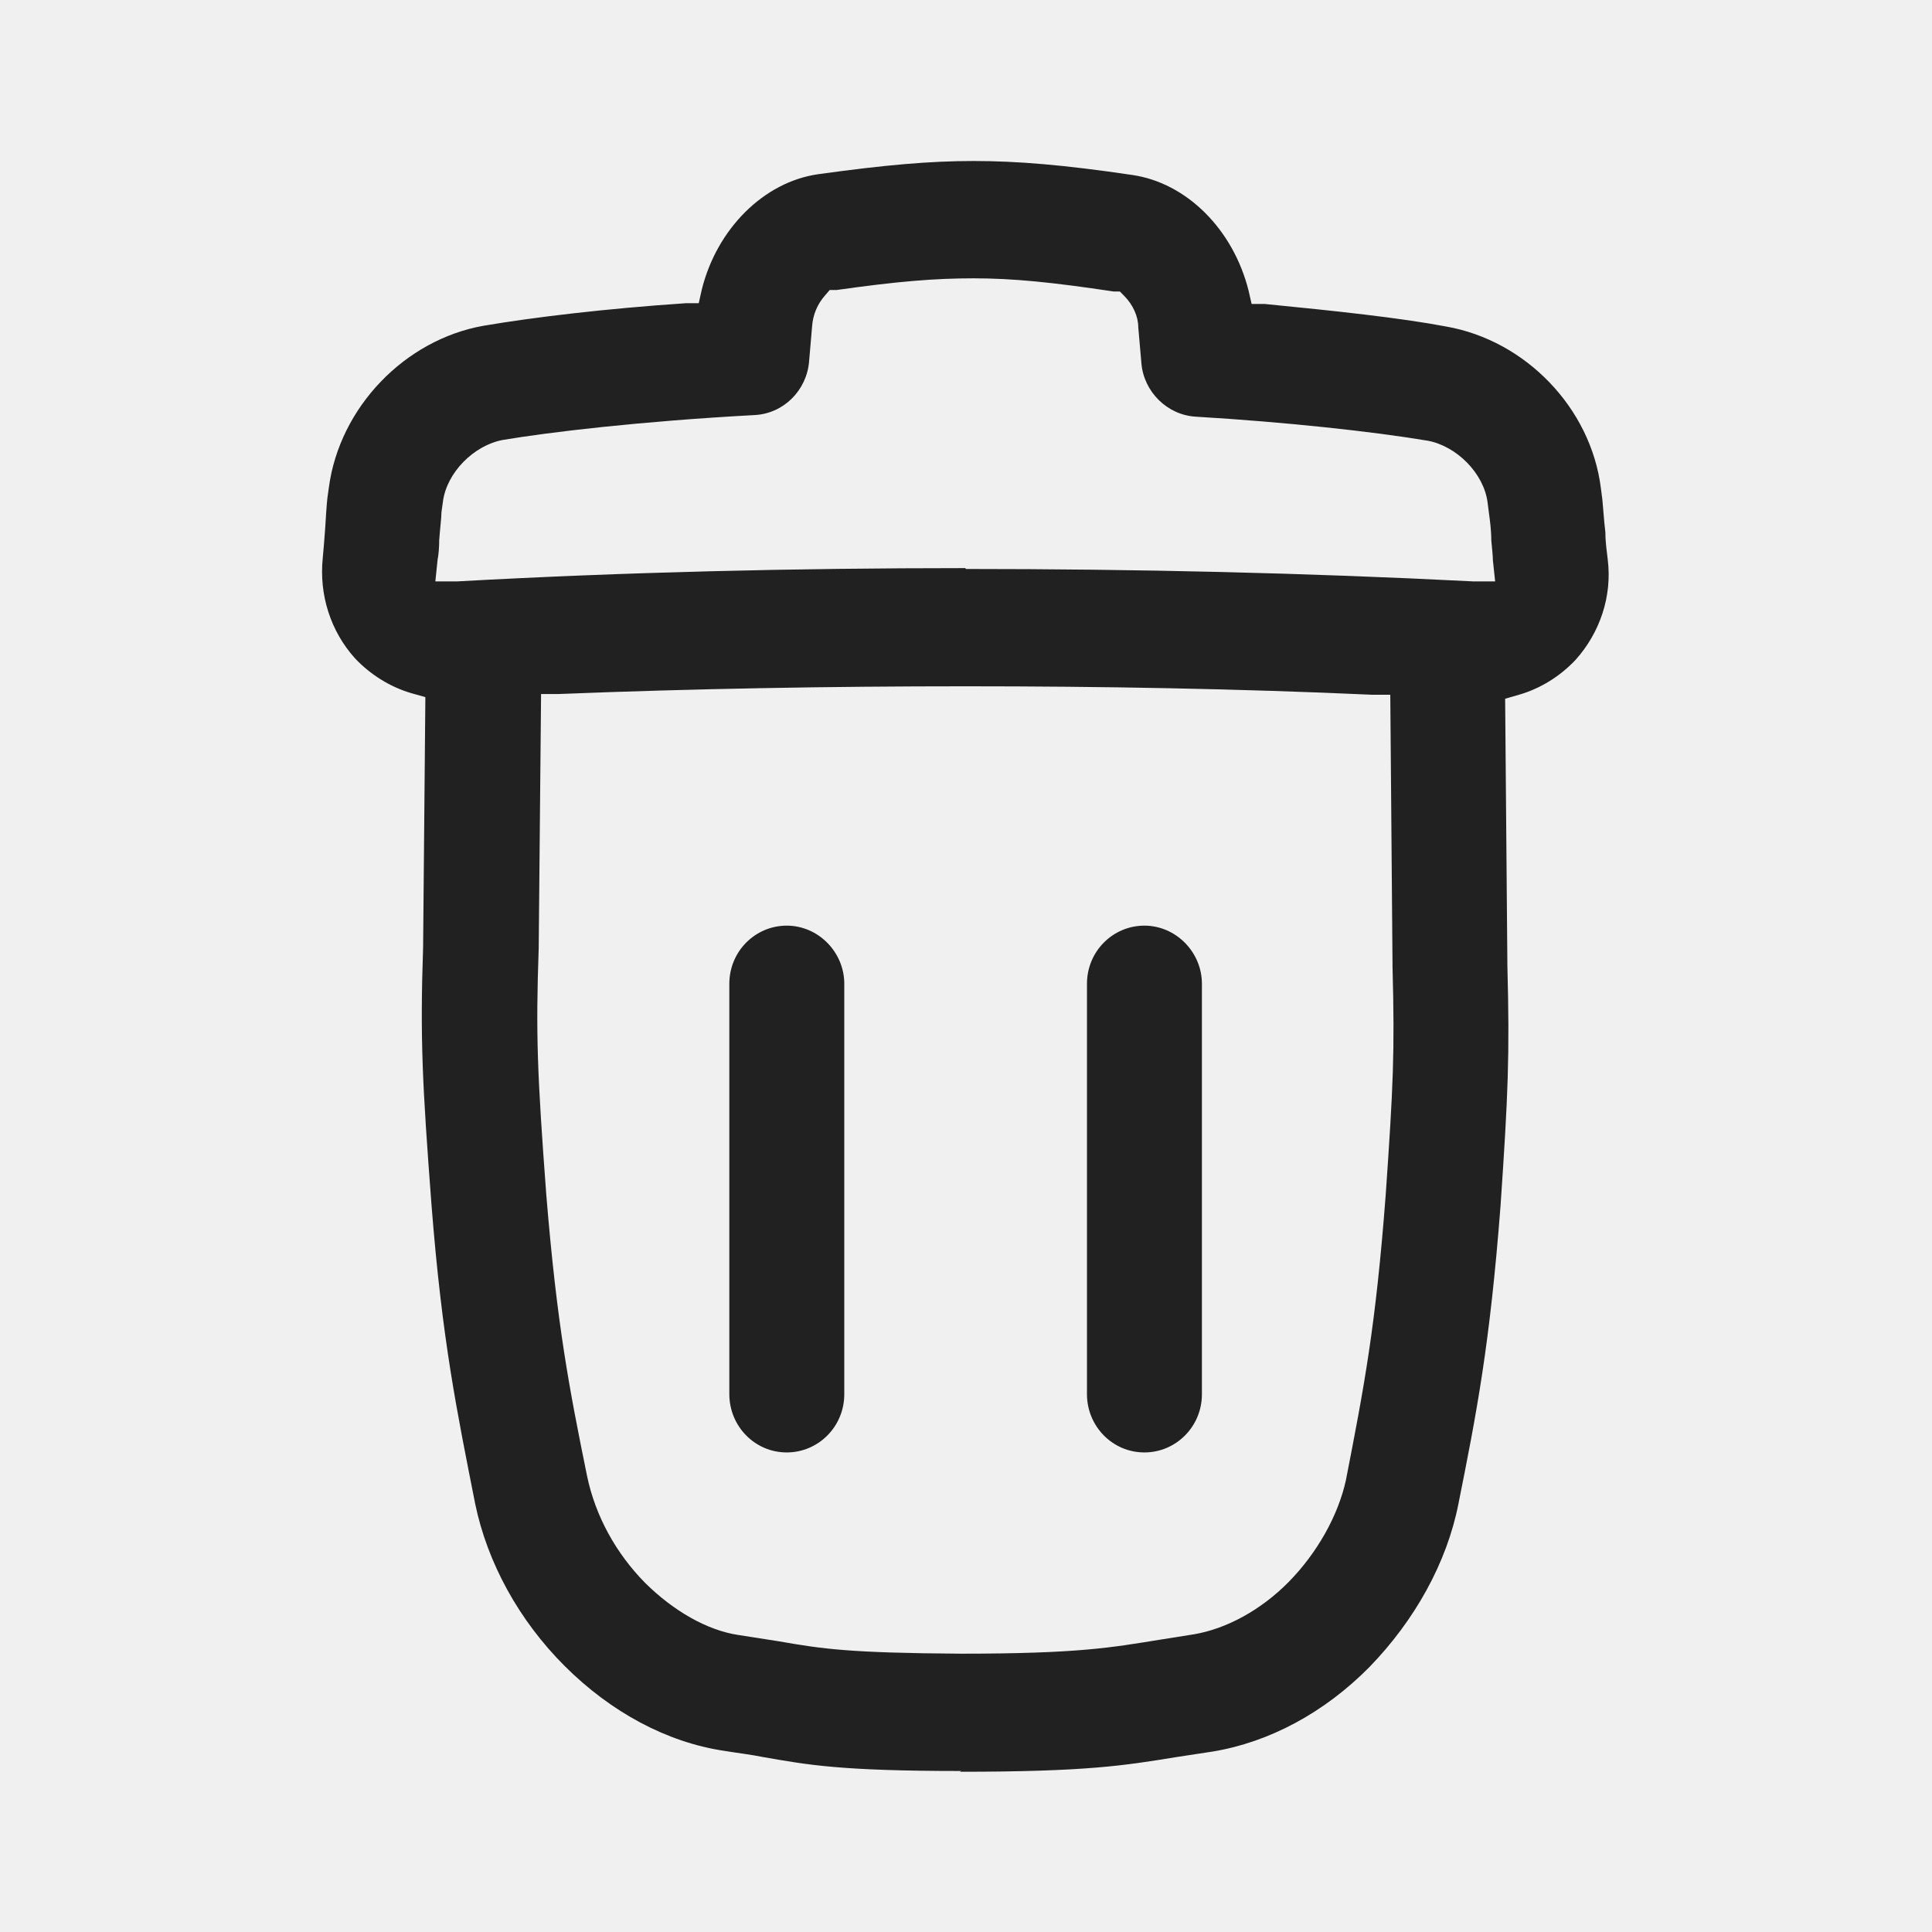
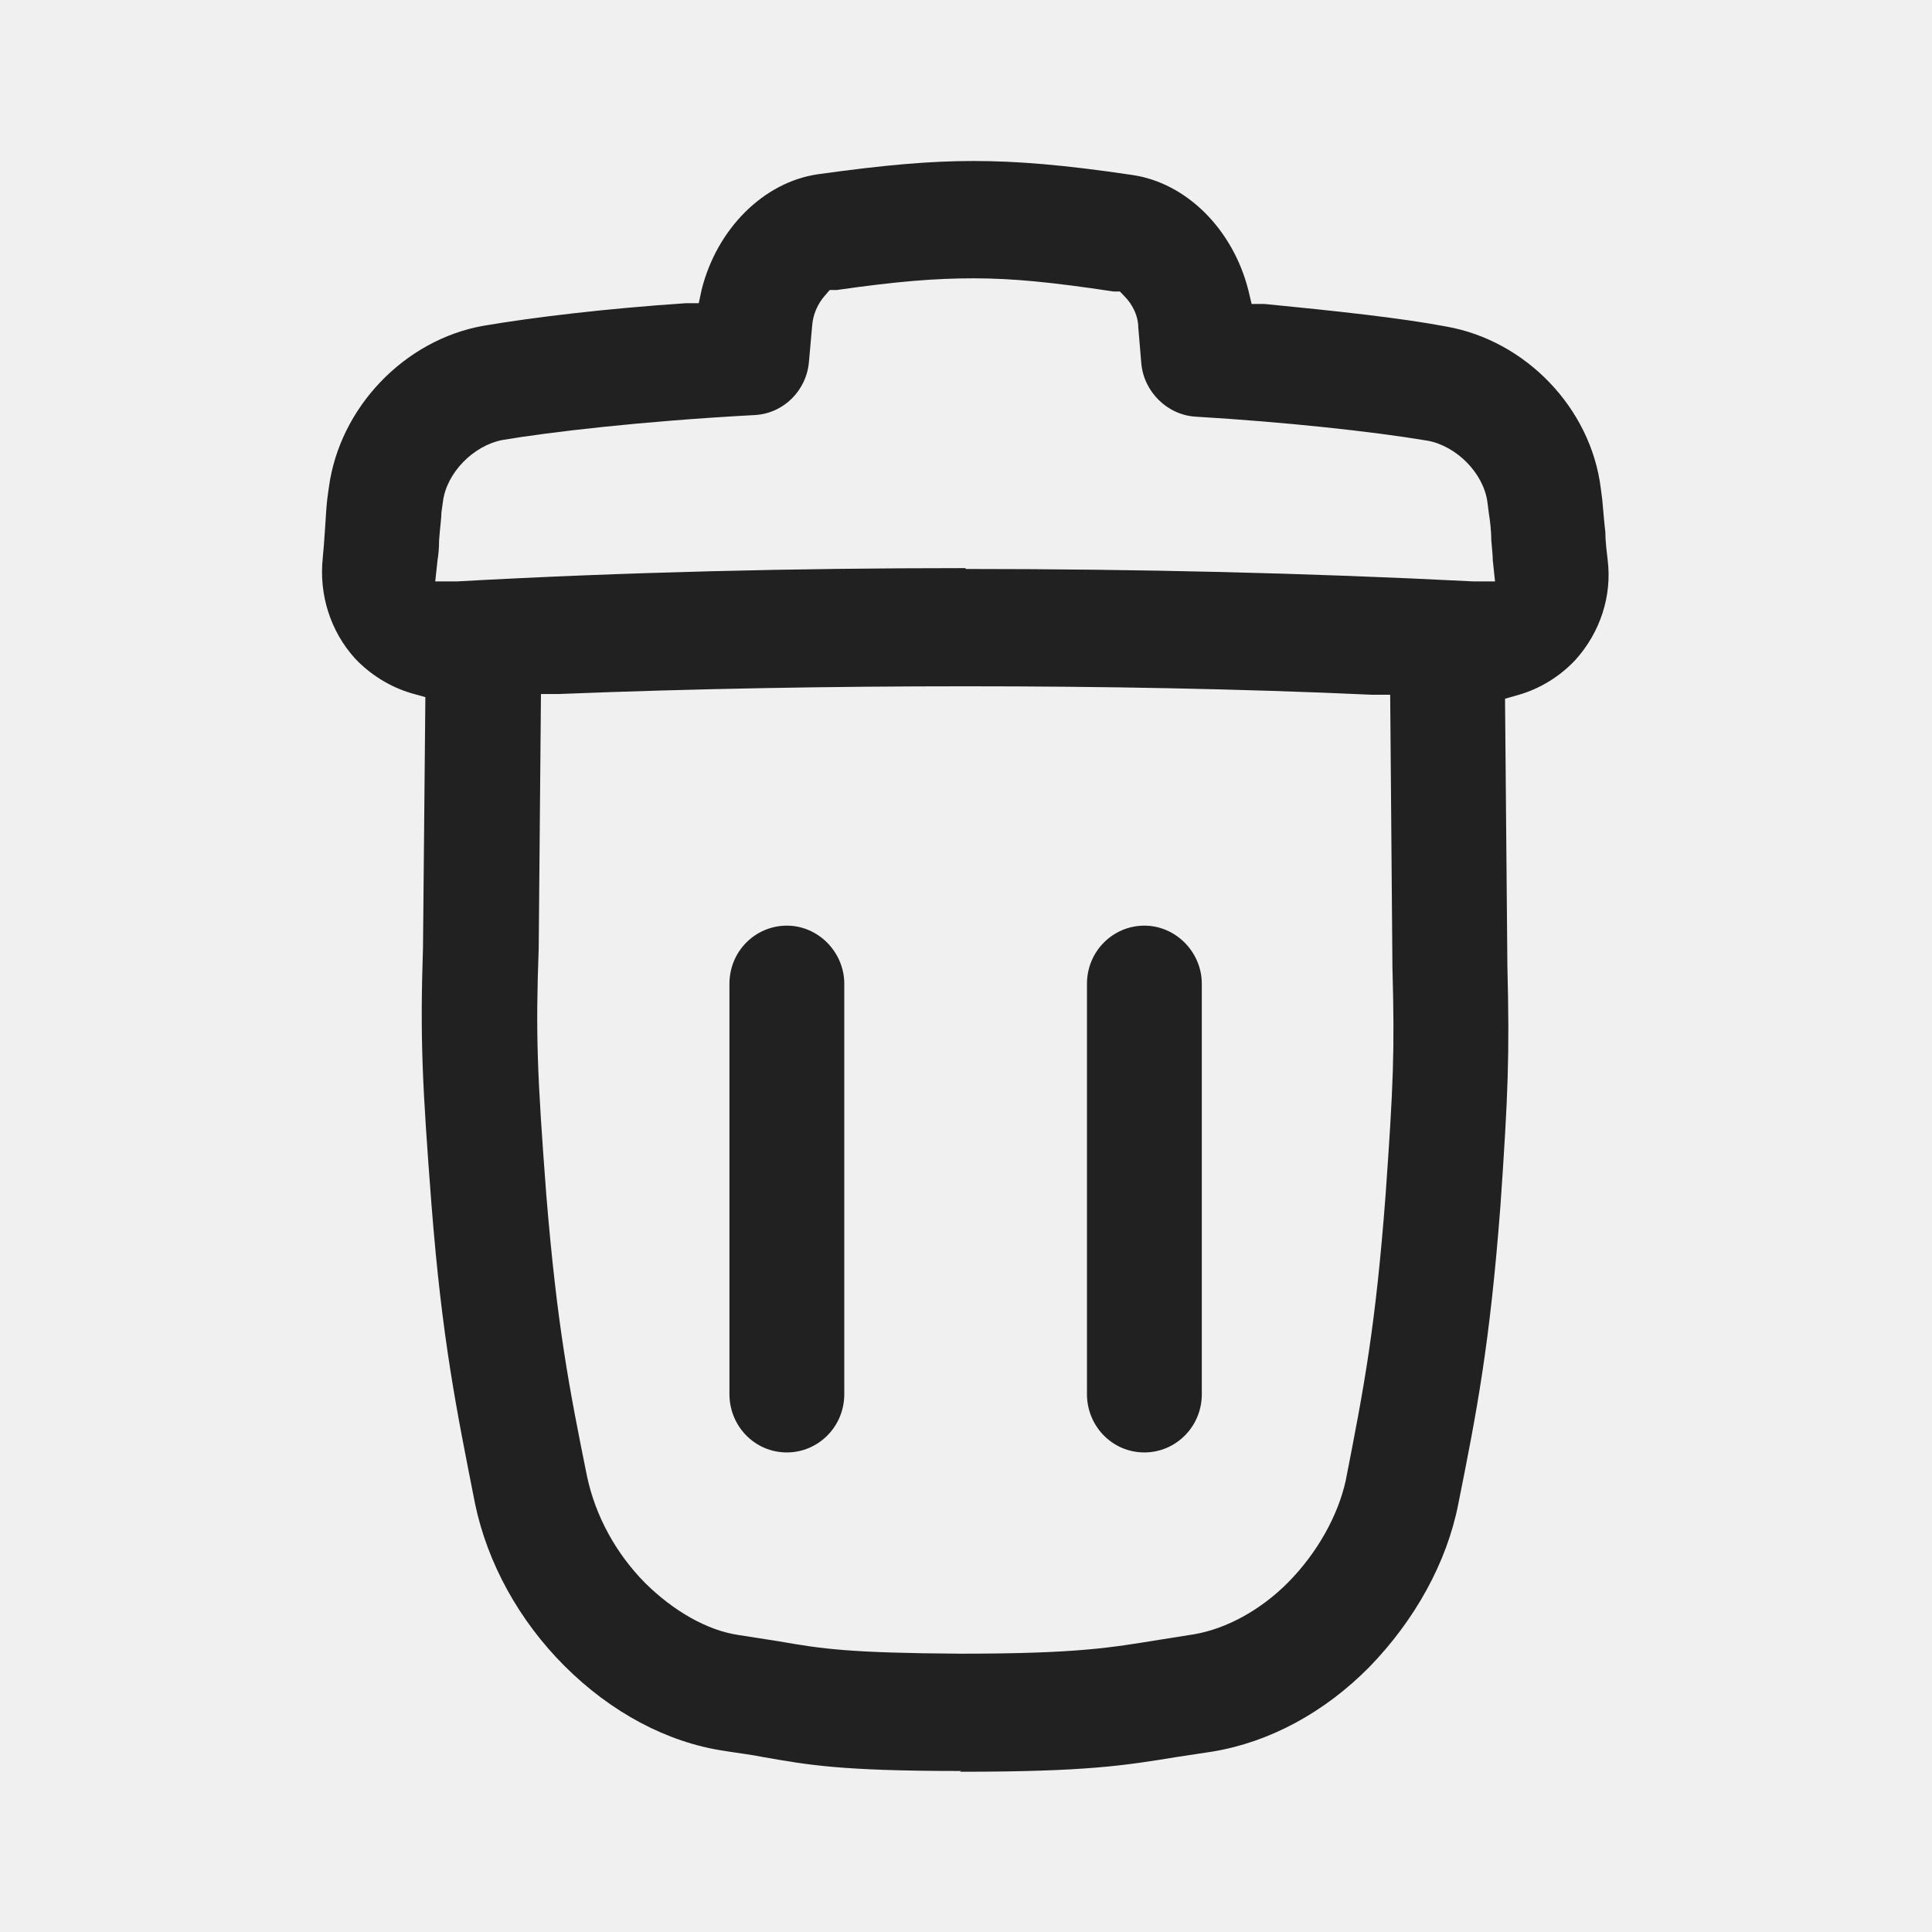
<svg xmlns="http://www.w3.org/2000/svg" width="18" height="18" viewBox="0 0 18 18" fill="none">
-   <g clip-path="url(#clip0_3598_177)">
-     <path d="M8.957 16.5C7.823 16.5 7.523 16.442 7.109 16.37C7.002 16.348 6.881 16.334 6.746 16.312C6.211 16.232 5.69 15.95 5.262 15.523C4.834 15.096 4.541 14.56 4.427 14.01C4.256 13.141 4.12 12.497 4.02 11.223C3.935 10.1 3.913 9.681 3.942 8.826L3.963 6.495L3.835 6.459C3.635 6.401 3.45 6.285 3.307 6.133C3.079 5.88 2.972 5.54 3.007 5.199C3.014 5.134 3.021 5.033 3.029 4.931C3.036 4.816 3.043 4.707 3.05 4.642L3.064 4.541C3.164 3.795 3.771 3.165 4.505 3.035C4.976 2.955 5.647 2.875 6.389 2.825H6.51L6.539 2.695C6.681 2.13 7.117 1.695 7.623 1.623C8.251 1.536 8.665 1.5 9.071 1.5C9.478 1.5 9.913 1.536 10.548 1.63C11.055 1.703 11.49 2.137 11.633 2.709L11.661 2.832H11.783C12.446 2.897 13.052 2.962 13.473 3.042C14.215 3.172 14.822 3.802 14.915 4.548L14.929 4.656C14.936 4.722 14.943 4.845 14.957 4.96C14.957 5.055 14.972 5.149 14.979 5.214C15.021 5.554 14.907 5.894 14.679 6.148C14.536 6.3 14.351 6.416 14.151 6.473L14.023 6.51L14.044 9C14.066 9.84 14.051 10.194 13.98 11.237C13.88 12.533 13.759 13.155 13.588 14.01C13.48 14.56 13.181 15.096 12.76 15.53C12.339 15.957 11.825 16.232 11.297 16.319L10.962 16.37C10.477 16.449 10.127 16.507 8.943 16.507L8.957 16.5ZM9 6.394C7.737 6.394 6.46 6.416 5.205 6.466H5.041L5.019 8.833C4.991 9.637 5.005 9.999 5.09 11.136C5.19 12.352 5.304 12.938 5.469 13.749C5.547 14.126 5.74 14.473 6.011 14.748C6.275 15.009 6.589 15.19 6.881 15.233L7.252 15.291C7.666 15.363 7.909 15.4 8.95 15.407C10.056 15.407 10.356 15.349 10.805 15.277L11.126 15.226C11.426 15.175 11.747 15.001 12.004 14.741C12.275 14.466 12.467 14.118 12.539 13.793C12.71 12.916 12.817 12.359 12.91 11.136C12.981 10.115 12.995 9.804 12.974 9.014L12.953 6.473H12.788C11.533 6.416 10.256 6.394 8.993 6.394H9ZM9 5.301C10.577 5.301 12.168 5.337 13.73 5.417H13.93L13.909 5.221C13.909 5.185 13.901 5.105 13.894 5.033C13.894 4.939 13.88 4.837 13.873 4.787L13.859 4.678C13.823 4.41 13.573 4.157 13.302 4.106C12.781 4.019 11.975 3.932 11.14 3.882C10.876 3.867 10.655 3.65 10.634 3.382L10.605 3.049C10.605 2.948 10.555 2.839 10.477 2.76L10.434 2.716H10.377C9.799 2.629 9.435 2.593 9.071 2.593C8.708 2.593 8.358 2.622 7.794 2.702H7.73L7.687 2.752C7.616 2.832 7.573 2.933 7.566 3.042L7.538 3.368C7.516 3.636 7.302 3.853 7.031 3.867C5.961 3.925 5.112 4.027 4.684 4.099C4.413 4.15 4.163 4.403 4.127 4.671L4.113 4.772C4.113 4.823 4.099 4.931 4.092 5.033C4.092 5.105 4.085 5.178 4.077 5.214L4.056 5.417H4.256C5.818 5.33 7.409 5.293 8.993 5.293L9 5.301Z" fill="#212121" />
-     <path d="M7.33 13.532C7.031 13.532 6.795 13.286 6.795 12.989V9.166C6.795 8.862 7.038 8.624 7.33 8.624C7.623 8.624 7.866 8.87 7.866 9.166V12.989C7.866 13.293 7.623 13.532 7.33 13.532Z" fill="#212121" />
-     <path d="M10.662 13.532C10.363 13.532 10.127 13.286 10.127 12.989V9.166C10.127 8.862 10.37 8.624 10.662 8.624C10.955 8.624 11.198 8.87 11.198 9.166V12.989C11.198 13.293 10.955 13.532 10.662 13.532Z" fill="#212121" />
+   <g clip-path="url(#clip0_2607_2239)">
+     <path d="M8.957 16.5C7.822 16.5 7.523 16.442 7.109 16.37C7.002 16.348 6.881 16.334 6.745 16.312C6.21 16.232 5.689 15.95 5.261 15.523C4.833 15.096 4.541 14.56 4.426 14.01C4.255 13.141 4.12 12.497 4.02 11.223C3.934 10.1 3.913 9.681 3.941 8.826L3.963 6.495L3.834 6.459C3.635 6.401 3.449 6.285 3.306 6.133C3.078 5.88 2.971 5.54 3.007 5.199C3.014 5.134 3.021 5.033 3.028 4.931C3.035 4.816 3.042 4.707 3.05 4.642L3.064 4.541C3.164 3.795 3.77 3.165 4.505 3.035C4.976 2.955 5.646 2.875 6.388 2.825H6.51L6.538 2.695C6.681 2.13 7.116 1.695 7.623 1.623C8.25 1.536 8.664 1.5 9.071 1.5C9.478 1.5 9.913 1.536 10.548 1.63C11.054 1.703 11.489 2.137 11.632 2.709L11.661 2.832H11.782C12.445 2.897 13.052 2.962 13.473 3.042C14.215 3.172 14.821 3.802 14.914 4.548L14.928 4.656C14.935 4.722 14.943 4.845 14.957 4.96C14.957 5.055 14.971 5.149 14.978 5.214C15.021 5.554 14.907 5.894 14.678 6.148C14.536 6.3 14.35 6.416 14.151 6.473L14.022 6.51L14.044 9C14.065 9.84 14.051 10.194 13.979 11.237C13.88 12.533 13.758 13.155 13.587 14.01C13.48 14.56 13.18 15.096 12.759 15.53C12.338 15.957 11.825 16.232 11.297 16.319L10.961 16.37C10.476 16.449 10.127 16.507 8.943 16.507L8.957 16.5ZM9 6.394C7.737 6.394 6.46 6.416 5.204 6.466H5.04L5.019 8.834C4.99 9.637 5.004 9.999 5.09 11.136C5.19 12.352 5.304 12.938 5.468 13.749C5.547 14.126 5.739 14.473 6.01 14.748C6.274 15.009 6.588 15.19 6.881 15.233L7.252 15.291C7.665 15.363 7.908 15.4 8.95 15.407C10.056 15.407 10.355 15.349 10.805 15.277L11.126 15.226C11.425 15.175 11.746 15.001 12.003 14.741C12.274 14.466 12.467 14.118 12.538 13.793C12.71 12.916 12.816 12.359 12.909 11.136C12.981 10.115 12.995 9.804 12.973 9.014L12.952 6.473H12.788C11.532 6.416 10.255 6.394 8.992 6.394H9ZM9 5.301C10.576 5.301 12.167 5.337 13.73 5.417H13.929L13.908 5.221C13.908 5.185 13.901 5.105 13.894 5.033C13.894 4.939 13.88 4.837 13.872 4.787L13.858 4.678C13.822 4.41 13.573 4.157 13.302 4.106C12.781 4.019 11.975 3.932 11.14 3.882C10.876 3.867 10.655 3.65 10.633 3.382L10.605 3.049C10.605 2.948 10.555 2.839 10.476 2.76L10.434 2.716H10.377C9.799 2.629 9.435 2.593 9.071 2.593C8.707 2.593 8.357 2.622 7.794 2.702H7.73L7.687 2.752C7.616 2.832 7.573 2.933 7.566 3.042L7.537 3.368C7.516 3.636 7.302 3.853 7.031 3.867C5.96 3.925 5.111 4.027 4.683 4.099C4.412 4.15 4.162 4.403 4.127 4.671L4.113 4.772C4.113 4.823 4.098 4.931 4.091 5.033C4.091 5.105 4.084 5.178 4.077 5.214L4.055 5.417H4.255C5.818 5.33 7.409 5.293 8.992 5.293L9 5.301Z" fill="#212121" />
+     <path d="M7.331 13.532C7.031 13.532 6.796 13.286 6.796 12.989V9.166C6.796 8.862 7.038 8.624 7.331 8.624C7.623 8.624 7.866 8.87 7.866 9.166V12.989C7.866 13.293 7.623 13.532 7.331 13.532Z" fill="#212121" />
+     <path d="M10.662 13.532C10.362 13.532 10.127 13.286 10.127 12.989V9.166C10.127 8.862 10.37 8.624 10.662 8.624C10.954 8.624 11.197 8.87 11.197 9.166V12.989C11.197 13.293 10.954 13.532 10.662 13.532Z" fill="#212121" />
  </g>
  <defs>
-     <clipPath id="clip0_3598_177">
+     <clipPath id="clip0_2607_2239">
      <rect width="18" height="18" fill="white" />
    </clipPath>
  </defs>
</svg>
